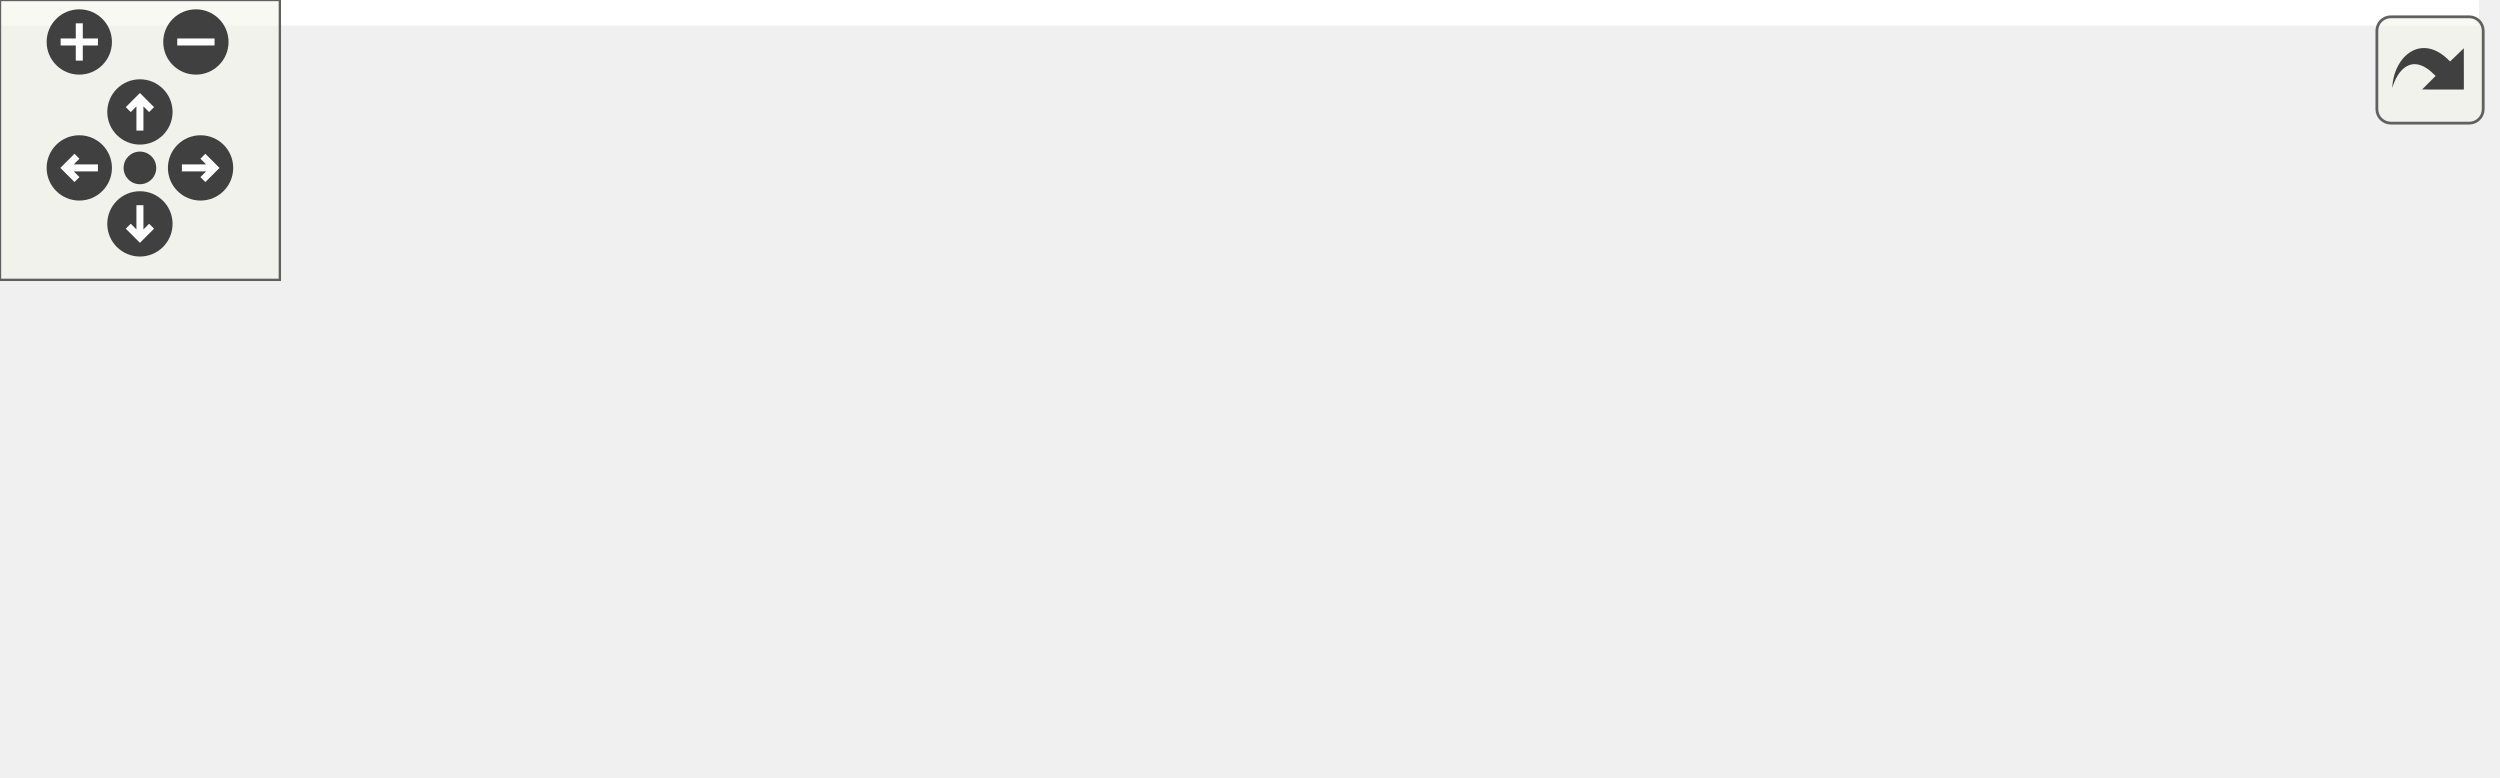
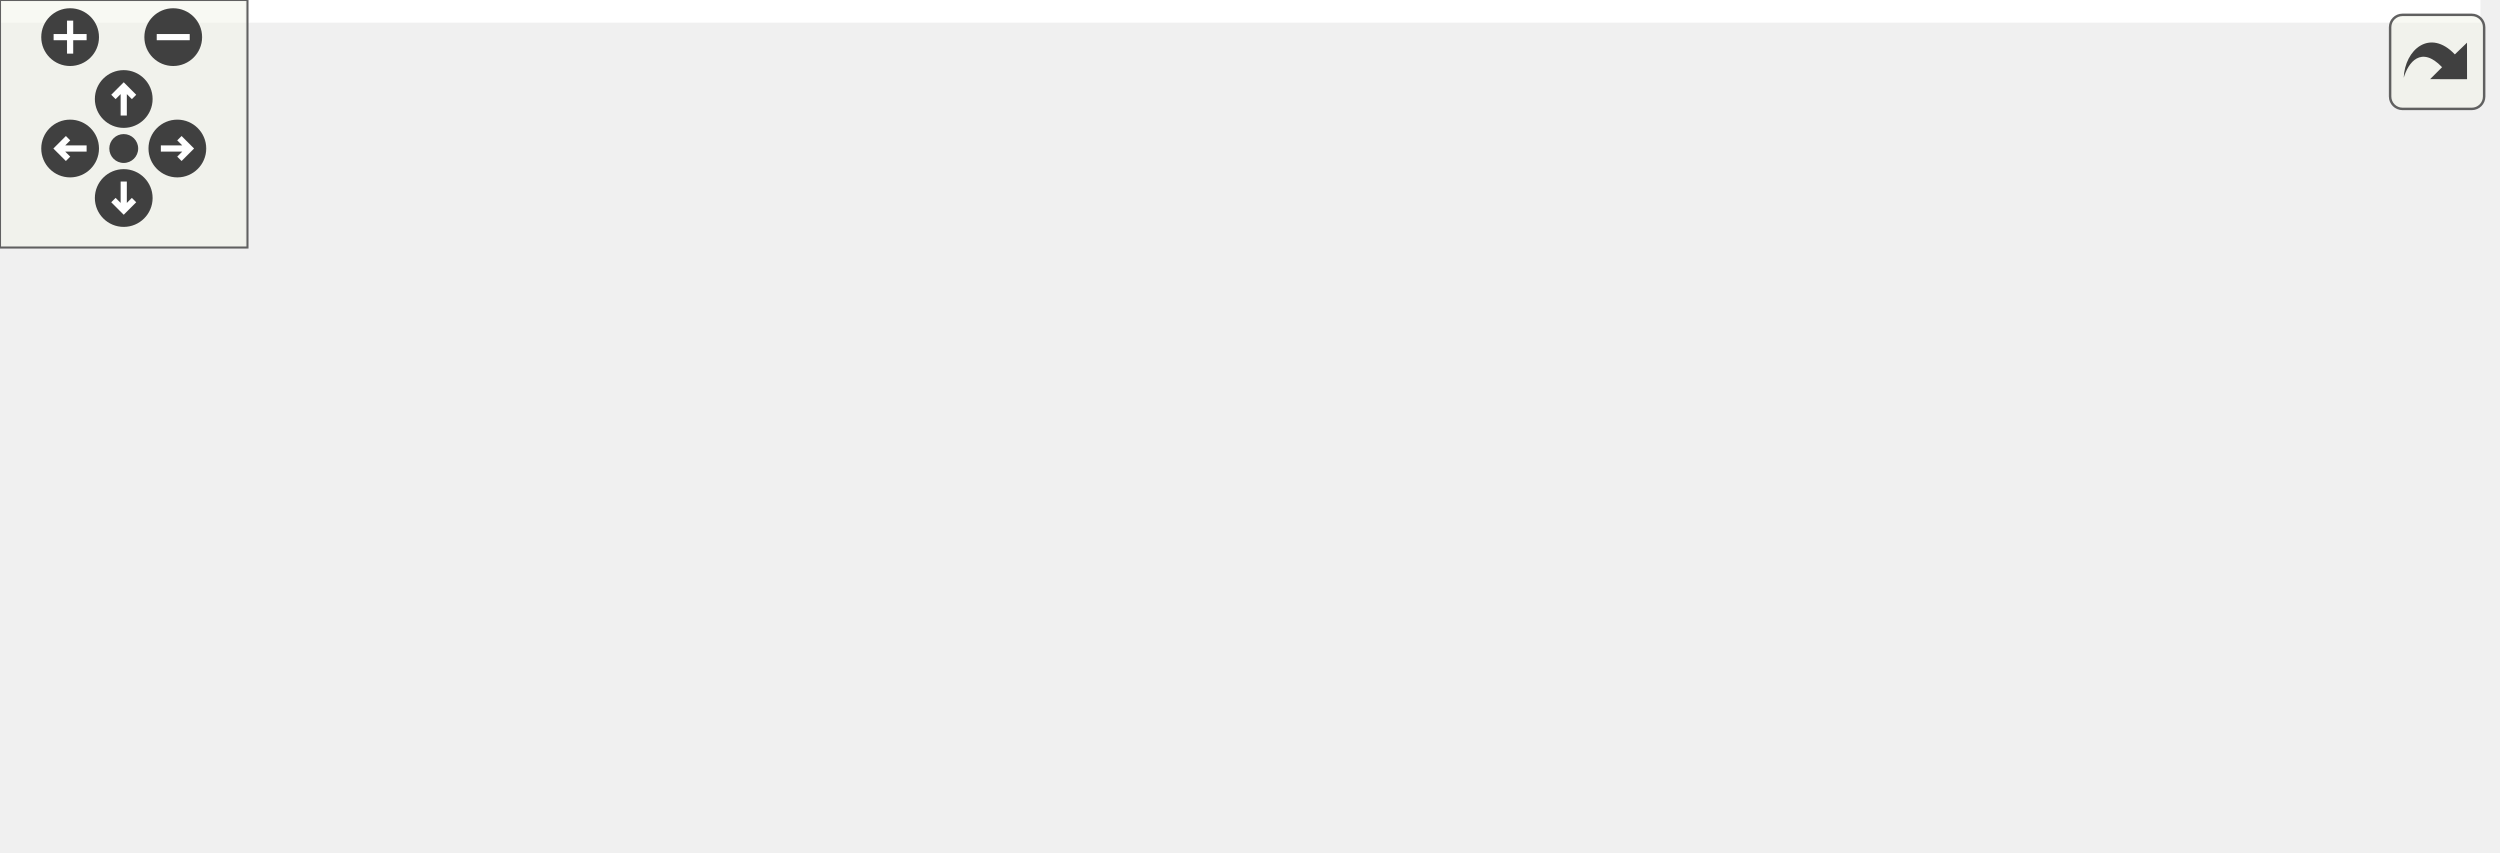
<svg xmlns="http://www.w3.org/2000/svg" xmlns:xlink="http://www.w3.org/1999/xlink" id="main" version="1.1" xml:space="preserve">
  <defs>
    <circle id="rim" cx="0" cy="0" r="7" />
    <circle id="rim2" cx="0" cy="0" r="3.5" />
    <g id="zoomPlus">
      <use xlink:href="#rim" fill="#404040">
        <set attributeName="fill" to="#808080" begin="zoomplus.mouseover" end="zoomplus.mouseout" />
      </use>
      <path d="M-4,0h8M0,-4v8" fill="none" stroke="white" stroke-width="1.5" pointer-events="none" />
    </g>
    <g id="zoomMin">
      <use xlink:href="#rim" fill="#404040">
        <set attributeName="fill" to="#808080" begin="zoomminus.mouseover" end="zoomminus.mouseout" />
      </use>
      <path d="M-4,0h8" fill="none" stroke="white" stroke-width="1.5" pointer-events="none" />
    </g>
    <g id="dirArrow">
      <path fill="none" stroke="white" stroke-width="1.5" d="M0,-3.0v7 M-2.5,-0.5L0,-3.0L2.5,-0.5" />
    </g>
    <g id="resetDef">
      <use xlink:href="#rim2" fill="#404040">
        <set attributeName="fill" to="#808080" begin="reset.mouseover" end="reset.mouseout" />
      </use>
    </g>
  </defs>
  <svg id="graph" class="graph">
    <g id="viewport">
-       <polygon fill="white" stroke="white" points="-4,5 -4,-106 531,-106 531,5 -4,5" />
+       <polygon fill="white" stroke="white" points="-4,5 -4,-146 601,-146 601,5 -4,5" />
      <g id="node1" class="node">
-         <polygon fill="#bfbfbf" stroke="black" points="0,-20.5 0,-41.5 124,-41.5 124,-20.5 0,-20.5" />
-         <text text-anchor="middle" x="62" y="-28.5" font-family="Helvetica,sans-Serif" font-size="10.00">fft::convolution_with_ffts</text>
+         <polygon fill="#bfbfbf" stroke="black" points="0,-40.5 0,-61.5 124,-61.5 124,-40.5 0,-40.5" />
+         <text text-anchor="middle" x="62" y="-48.5" font-family="Helvetica,sans-Serif" font-size="10.00">fft::convolution_with_ffts</text>
      </g>
      <g id="node3" class="node">
        <a xlink:href="../../d8/de0/namespacefft.html#a7870786fb204fa75feedfb6eeadbd788" target="_top" xlink:title="fft::irfft">
-           <polygon fill="white" stroke="black" points="160,-40.5 160,-61.5 206,-61.5 206,-40.5 160,-40.5" />
-           <text text-anchor="middle" x="183" y="-48.5" font-family="Helvetica,sans-Serif" font-size="10.00">fft::irfft</text>
+           <polygon fill="white" stroke="black" points="195,-40.5 195,-61.5 241,-61.5 241,-40.5 195,-40.5" />
+           <text text-anchor="middle" x="218" y="-48.5" font-family="Helvetica,sans-Serif" font-size="10.00">fft::irfft</text>
        </a>
      </g>
      <g id="edge2" class="edge">
-         <path fill="none" stroke="midnightblue" d="M124.272,-41.293C133.13,-42.757 141.937,-44.213 149.933,-45.534" />
-         <polygon fill="midnightblue" stroke="midnightblue" points="149.477,-49.006 159.914,-47.184 150.618,-42.1 149.477,-49.006" />
+         <path fill="none" stroke="midnightblue" d="M124.104,-51C144.65,-51 166.733,-51 184.318,-51" />
+         <polygon fill="midnightblue" stroke="midnightblue" points="184.632,-54.5 194.632,-51 184.632,-47.5 184.632,-54.5" />
      </g>
      <g id="node17" class="node">
-         <a xlink:href="../../d8/de0/namespacefft.html#a789573d204d06c288f6b74c45cd92137" target="_top" xlink:title="fft::rfft">
-           <polygon fill="white" stroke="black" points="161,-0.5 161,-21.5 205,-21.5 205,-0.5 161,-0.5" />
-           <text text-anchor="middle" x="183" y="-8.5" font-family="Helvetica,sans-Serif" font-size="10.00">fft::rfft</text>
+         <a xlink:href="../../d1/db0/openmp_8h.html#acc6932af59016ea398d34bd905b5ad50" target="_top" xlink:title="omp_get_max_threads">
+           <polygon fill="white" stroke="black" points="160,-0.5 160,-21.5 276,-21.5 276,-0.5 160,-0.5" />
+           <text text-anchor="middle" x="218" y="-8.5" font-family="Helvetica,sans-Serif" font-size="10.00">omp_get_max_threads</text>
        </a>
      </g>
      <g id="edge16" class="edge">
-         <path fill="none" stroke="midnightblue" d="M124.272,-20.707C133.474,-19.186 142.621,-17.674 150.861,-16.312" />
-         <polygon fill="midnightblue" stroke="midnightblue" points="151.453,-19.762 160.748,-14.678 150.311,-12.856 151.453,-19.762" />
+         <path fill="none" stroke="midnightblue" d="M102.987,-40.49C122.615,-35.458 146.313,-29.381 167.085,-24.055" />
+         <polygon fill="midnightblue" stroke="midnightblue" points="168.199,-27.383 177.016,-21.509 166.46,-20.602 168.199,-27.383" />
+       </g>
+       <g id="node19" class="node">
+         <a xlink:href="../../d8/de0/namespacefft.html#a789573d204d06c288f6b74c45cd92137" target="_top" xlink:title="fft::rfft">
+           <polygon fill="white" stroke="black" points="196,-80.5 196,-101.5 240,-101.5 240,-80.5 196,-80.5" />
+           <text text-anchor="middle" x="218" y="-88.5" font-family="Helvetica,sans-Serif" font-size="10.00">fft::rfft</text>
+         </a>
+       </g>
+       <g id="edge18" class="edge">
+         <path fill="none" stroke="midnightblue" d="M102.987,-61.51C128.896,-68.153 161.897,-76.615 185.898,-82.769" />
+         <polygon fill="midnightblue" stroke="midnightblue" points="185.031,-86.159 195.587,-85.253 186.769,-79.379 185.031,-86.159" />
      </g>
      <g id="node5" class="node">
        <a xlink:href="../../d8/de0/namespacefft.html#af7197252dd2a265bd53282a343582d02" target="_top" xlink:title="fft::find_plan">
-           <polygon fill="white" stroke="black" points="242.5,-40.5 242.5,-61.5 313.5,-61.5 313.5,-40.5 242.5,-40.5" />
-           <text text-anchor="middle" x="278" y="-48.5" font-family="Helvetica,sans-Serif" font-size="10.00">fft::find_plan</text>
+           <polygon fill="white" stroke="black" points="312.5,-80.5 312.5,-101.5 383.5,-101.5 383.5,-80.5 312.5,-80.5" />
+           <text text-anchor="middle" x="348" y="-88.5" font-family="Helvetica,sans-Serif" font-size="10.00">fft::find_plan</text>
        </a>
      </g>
      <g id="edge4" class="edge">
-         <path fill="none" stroke="midnightblue" d="M206.483,-51C214.224,-51 223.119,-51 231.947,-51" />
-         <polygon fill="midnightblue" stroke="midnightblue" points="232.207,-54.5 242.207,-51 232.207,-47.5 232.207,-54.5" />
+         <path fill="none" stroke="midnightblue" d="M241.241,-58.151C258.643,-63.505 282.968,-70.99 304.004,-77.463" />
+         <polygon fill="midnightblue" stroke="midnightblue" points="303.124,-80.854 313.711,-80.45 305.183,-74.163 303.124,-80.854" />
      </g>
      <g id="node15" class="node">
        <a xlink:href="../../d8/de0/namespacefft.html#a032995ee545c6cd17120d4478fcb25b5" target="_top" xlink:title="fft::run_fft">
-           <polygon fill="white" stroke="black" points="248.5,-0.5 248.5,-21.5 307.5,-21.5 307.5,-0.5 248.5,-0.5" />
-           <text text-anchor="middle" x="278" y="-8.5" font-family="Helvetica,sans-Serif" font-size="10.00">fft::run_fft</text>
+           <polygon fill="white" stroke="black" points="318.5,-40.5 318.5,-61.5 377.5,-61.5 377.5,-40.5 318.5,-40.5" />
+           <text text-anchor="middle" x="348" y="-48.5" font-family="Helvetica,sans-Serif" font-size="10.00">fft::run_fft</text>
        </a>
      </g>
      <g id="edge14" class="edge">
-         <path fill="none" stroke="midnightblue" d="M206.483,-41.112C217.582,-36.439 231.055,-30.766 243.302,-25.61" />
-         <polygon fill="midnightblue" stroke="midnightblue" points="244.933,-28.721 252.791,-21.614 242.217,-22.269 244.933,-28.721" />
+         <path fill="none" stroke="midnightblue" d="M241.241,-51C259.777,-51 286.17,-51 308.076,-51" />
+         <polygon fill="midnightblue" stroke="midnightblue" points="308.096,-54.5 318.096,-51 308.096,-47.5 308.096,-54.5" />
      </g>
      <g id="node7" class="node">
        <a xlink:href="../../d8/de0/namespacefft.html#abb6f84e834ac2b3b2b1da535a152bcbb" target="_top" xlink:title="fft::init_fft">
-           <polygon fill="white" stroke="black" points="352.5,-80.5 352.5,-101.5 411.5,-101.5 411.5,-80.5 352.5,-80.5" />
-           <text text-anchor="middle" x="382" y="-88.5" font-family="Helvetica,sans-Serif" font-size="10.00">fft::init_fft</text>
+           <polygon fill="white" stroke="black" points="422.5,-120.5 422.5,-141.5 481.5,-141.5 481.5,-120.5 422.5,-120.5" />
+           <text text-anchor="middle" x="452" y="-128.5" font-family="Helvetica,sans-Serif" font-size="10.00">fft::init_fft</text>
        </a>
      </g>
      <g id="edge6" class="edge">
-         <path fill="none" stroke="midnightblue" d="M305.325,-61.51C317.41,-66.158 331.81,-71.696 344.851,-76.712" />
-         <polygon fill="midnightblue" stroke="midnightblue" points="343.907,-80.099 354.497,-80.422 346.42,-73.565 343.907,-80.099" />
+         <path fill="none" stroke="midnightblue" d="M375.325,-101.51C387.41,-106.158 401.81,-111.696 414.851,-116.712" />
+         <polygon fill="midnightblue" stroke="midnightblue" points="413.907,-120.099 424.497,-120.422 416.42,-113.565 413.907,-120.099" />
      </g>
      <g id="node11" class="node">
        <a xlink:href="../../d8/de0/namespacefft.html#aabee360fd4b67414d2f0edca8253ecf2" target="_top" xlink:title="fft::init_rfft">
-           <polygon fill="white" stroke="black" points="351,-40.5 351,-61.5 413,-61.5 413,-40.5 351,-40.5" />
-           <text text-anchor="middle" x="382" y="-48.5" font-family="Helvetica,sans-Serif" font-size="10.00">fft::init_rfft</text>
+           <polygon fill="white" stroke="black" points="421,-80.5 421,-101.5 483,-101.5 483,-80.5 421,-80.5" />
+           <text text-anchor="middle" x="452" y="-88.5" font-family="Helvetica,sans-Serif" font-size="10.00">fft::init_rfft</text>
        </a>
      </g>
      <g id="edge10" class="edge">
-         <path fill="none" stroke="midnightblue" d="M313.5,-51C322.213,-51 331.615,-51 340.579,-51" />
-         <polygon fill="midnightblue" stroke="midnightblue" points="340.833,-54.5 350.833,-51 340.833,-47.5 340.833,-54.5" />
+         <path fill="none" stroke="midnightblue" d="M383.5,-91C392.213,-91 401.615,-91 410.579,-91" />
+         <polygon fill="midnightblue" stroke="midnightblue" points="410.833,-94.5 420.833,-91 410.833,-87.5 410.833,-94.5" />
      </g>
      <g id="node13" class="node">
        <a xlink:href="../../d8/de0/namespacefft.html#a88d4a20e5d9813ff03802c42ff5b944c" target="_top" xlink:title="fft::init_irfft">
-           <polygon fill="white" stroke="black" points="350,-0.5 350,-21.5 414,-21.5 414,-0.5 350,-0.5" />
-           <text text-anchor="middle" x="382" y="-8.5" font-family="Helvetica,sans-Serif" font-size="10.00">fft::init_irfft</text>
+           <polygon fill="white" stroke="black" points="420,-40.5 420,-61.5 484,-61.5 484,-40.5 420,-40.5" />
+           <text text-anchor="middle" x="452" y="-48.5" font-family="Helvetica,sans-Serif" font-size="10.00">fft::init_irfft</text>
        </a>
      </g>
      <g id="edge12" class="edge">
-         <path fill="none" stroke="midnightblue" d="M305.325,-40.49C317.41,-35.842 331.81,-30.304 344.851,-25.288" />
-         <polygon fill="midnightblue" stroke="midnightblue" points="346.42,-28.435 354.497,-21.578 343.907,-21.901 346.42,-28.435" />
+         <path fill="none" stroke="midnightblue" d="M375.325,-80.49C387.41,-75.842 401.81,-70.304 414.851,-65.288" />
+         <polygon fill="midnightblue" stroke="midnightblue" points="416.42,-68.435 424.497,-61.578 413.907,-61.901 416.42,-68.435" />
      </g>
      <g id="node9" class="node">
        <a xlink:href="../../df/d6d/namespacemymath.html#ad7df5693cd882f31037d7533f5f77bbe" target="_top" xlink:title="mymath::sign">
-           <polygon fill="white" stroke="black" points="450,-80.5 450,-101.5 526,-101.5 526,-80.5 450,-80.5" />
-           <text text-anchor="middle" x="488" y="-88.5" font-family="Helvetica,sans-Serif" font-size="10.00">mymath::sign</text>
+           <polygon fill="white" stroke="black" points="520,-120.5 520,-141.5 596,-141.5 596,-120.5 520,-120.5" />
+           <text text-anchor="middle" x="558" y="-128.5" font-family="Helvetica,sans-Serif" font-size="10.00">mymath::sign</text>
        </a>
      </g>
      <g id="edge8" class="edge">
-         <path fill="none" stroke="midnightblue" d="M411.527,-91C420.254,-91 430.046,-91 439.634,-91" />
-         <polygon fill="midnightblue" stroke="midnightblue" points="439.898,-94.5 449.898,-91 439.898,-87.5 439.898,-94.5" />
-       </g>
-       <g id="edge18" class="edge">
-         <path fill="none" stroke="midnightblue" d="M205.034,-20.277C216.39,-25.059 230.504,-31.002 243.284,-36.383" />
-         <polygon fill="midnightblue" stroke="midnightblue" points="242.154,-39.705 252.729,-40.359 244.871,-33.253 242.154,-39.705" />
+         <path fill="none" stroke="midnightblue" d="M481.527,-131C490.254,-131 500.046,-131 509.634,-131" />
+         <polygon fill="midnightblue" stroke="midnightblue" points="509.898,-134.5 519.898,-131 509.898,-127.5 509.898,-134.5" />
      </g>
      <g id="edge20" class="edge">
-         <path fill="none" stroke="midnightblue" d="M205.034,-11C214.854,-11 226.735,-11 238.034,-11" />
-         <polygon fill="midnightblue" stroke="midnightblue" points="238.17,-14.5 248.17,-11 238.169,-7.5 238.17,-14.5" />
+         <path fill="none" stroke="midnightblue" d="M240.053,-91C257.048,-91 281.133,-91 302.243,-91" />
+         <polygon fill="midnightblue" stroke="midnightblue" points="302.322,-94.5 312.322,-91 302.322,-87.5 302.322,-94.5" />
+       </g>
+       <g id="edge22" class="edge">
+         <path fill="none" stroke="midnightblue" d="M240.053,-84.215C258.731,-78.467 285.973,-70.085 308.417,-63.179" />
+         <polygon fill="midnightblue" stroke="midnightblue" points="309.494,-66.51 318.022,-60.224 307.435,-59.82 309.494,-66.51" />
      </g>
    </g>
  </svg>
  <g id="navigator" transform="translate(0 0)" fill="#404254">
    <rect fill="#f2f5e9" fill-opacity="0.5" stroke="#606060" stroke-width=".5" x="0" y="0" width="60" height="60" />
    <use id="zoomplus" xlink:href="#zoomPlus" x="17" y="9" />
    <use id="zoomminus" xlink:href="#zoomMin" x="42" y="9" />
    <use id="reset" xlink:href="#resetDef" x="30" y="36" />
    <g id="arrowUp" xlink:href="#dirArrow" transform="translate(30 24)">
      <use xlink:href="#rim" fill="#404040">
        <set attributeName="fill" to="#808080" begin="arrowUp.mouseover" end="arrowUp.mouseout" />
      </use>
      <path fill="none" stroke="white" stroke-width="1.5" d="M0,-3.0v7 M-2.5,-0.5L0,-3.0L2.5,-0.5" />
    </g>
    <g id="arrowRight" xlink:href="#dirArrow" transform="rotate(90) translate(36 -43)">
      <use xlink:href="#rim" fill="#404040">
        <set attributeName="fill" to="#808080" begin="arrowRight.mouseover" end="arrowRight.mouseout" />
      </use>
      <path fill="none" stroke="white" stroke-width="1.5" d="M0,-3.0v7 M-2.5,-0.5L0,-3.0L2.5,-0.5" />
    </g>
    <g id="arrowDown" xlink:href="#dirArrow" transform="rotate(180) translate(-30 -48)">
      <use xlink:href="#rim" fill="#404040">
        <set attributeName="fill" to="#808080" begin="arrowDown.mouseover" end="arrowDown.mouseout" />
      </use>
      <path fill="none" stroke="white" stroke-width="1.5" d="M0,-3.0v7 M-2.5,-0.5L0,-3.0L2.5,-0.5" />
    </g>
    <g id="arrowLeft" xlink:href="#dirArrow" transform="rotate(270) translate(-36 17)">
      <use xlink:href="#rim" fill="#404040">
        <set attributeName="fill" to="#808080" begin="arrowLeft.mouseover" end="arrowLeft.mouseout" />
      </use>
      <path fill="none" stroke="white" stroke-width="1.5" d="M0,-3.0v7 M-2.5,-0.5L0,-3.0L2.5,-0.5" />
    </g>
  </g>
  <svg viewBox="0 0 15 15" width="100%" height="30px" preserveAspectRatio="xMaxYMin meet">
    <g id="arrow_out" transform="scale(0.3 0.3)">
      <a xlink:href="namespacefft_acfc0c7a2bf86a2515926f3b0284732c8_cgraph_org.svg" target="_base">
        <rect id="button" ry="5" rx="5" y="6" x="6" height="38" width="38" fill="#f2f5e9" fill-opacity="0.5" stroke="#606060" stroke-width="1.0" />
        <path id="arrow" d="M 11.5,31.437 C 11.94,20.098 22.043,11.323 32.159,21.979 L 37.069,17.246 C 37.069,17.246 37.088,32 37.088,32 L 22.16,31.978 C 22.16,31.978 26.998,27.14 26.998,27.14 C 18.529,18.264 13.292,25.23 11.5,31.437 z" style="fill:#404040;" />
      </a>
    </g>
  </svg>
</svg>
